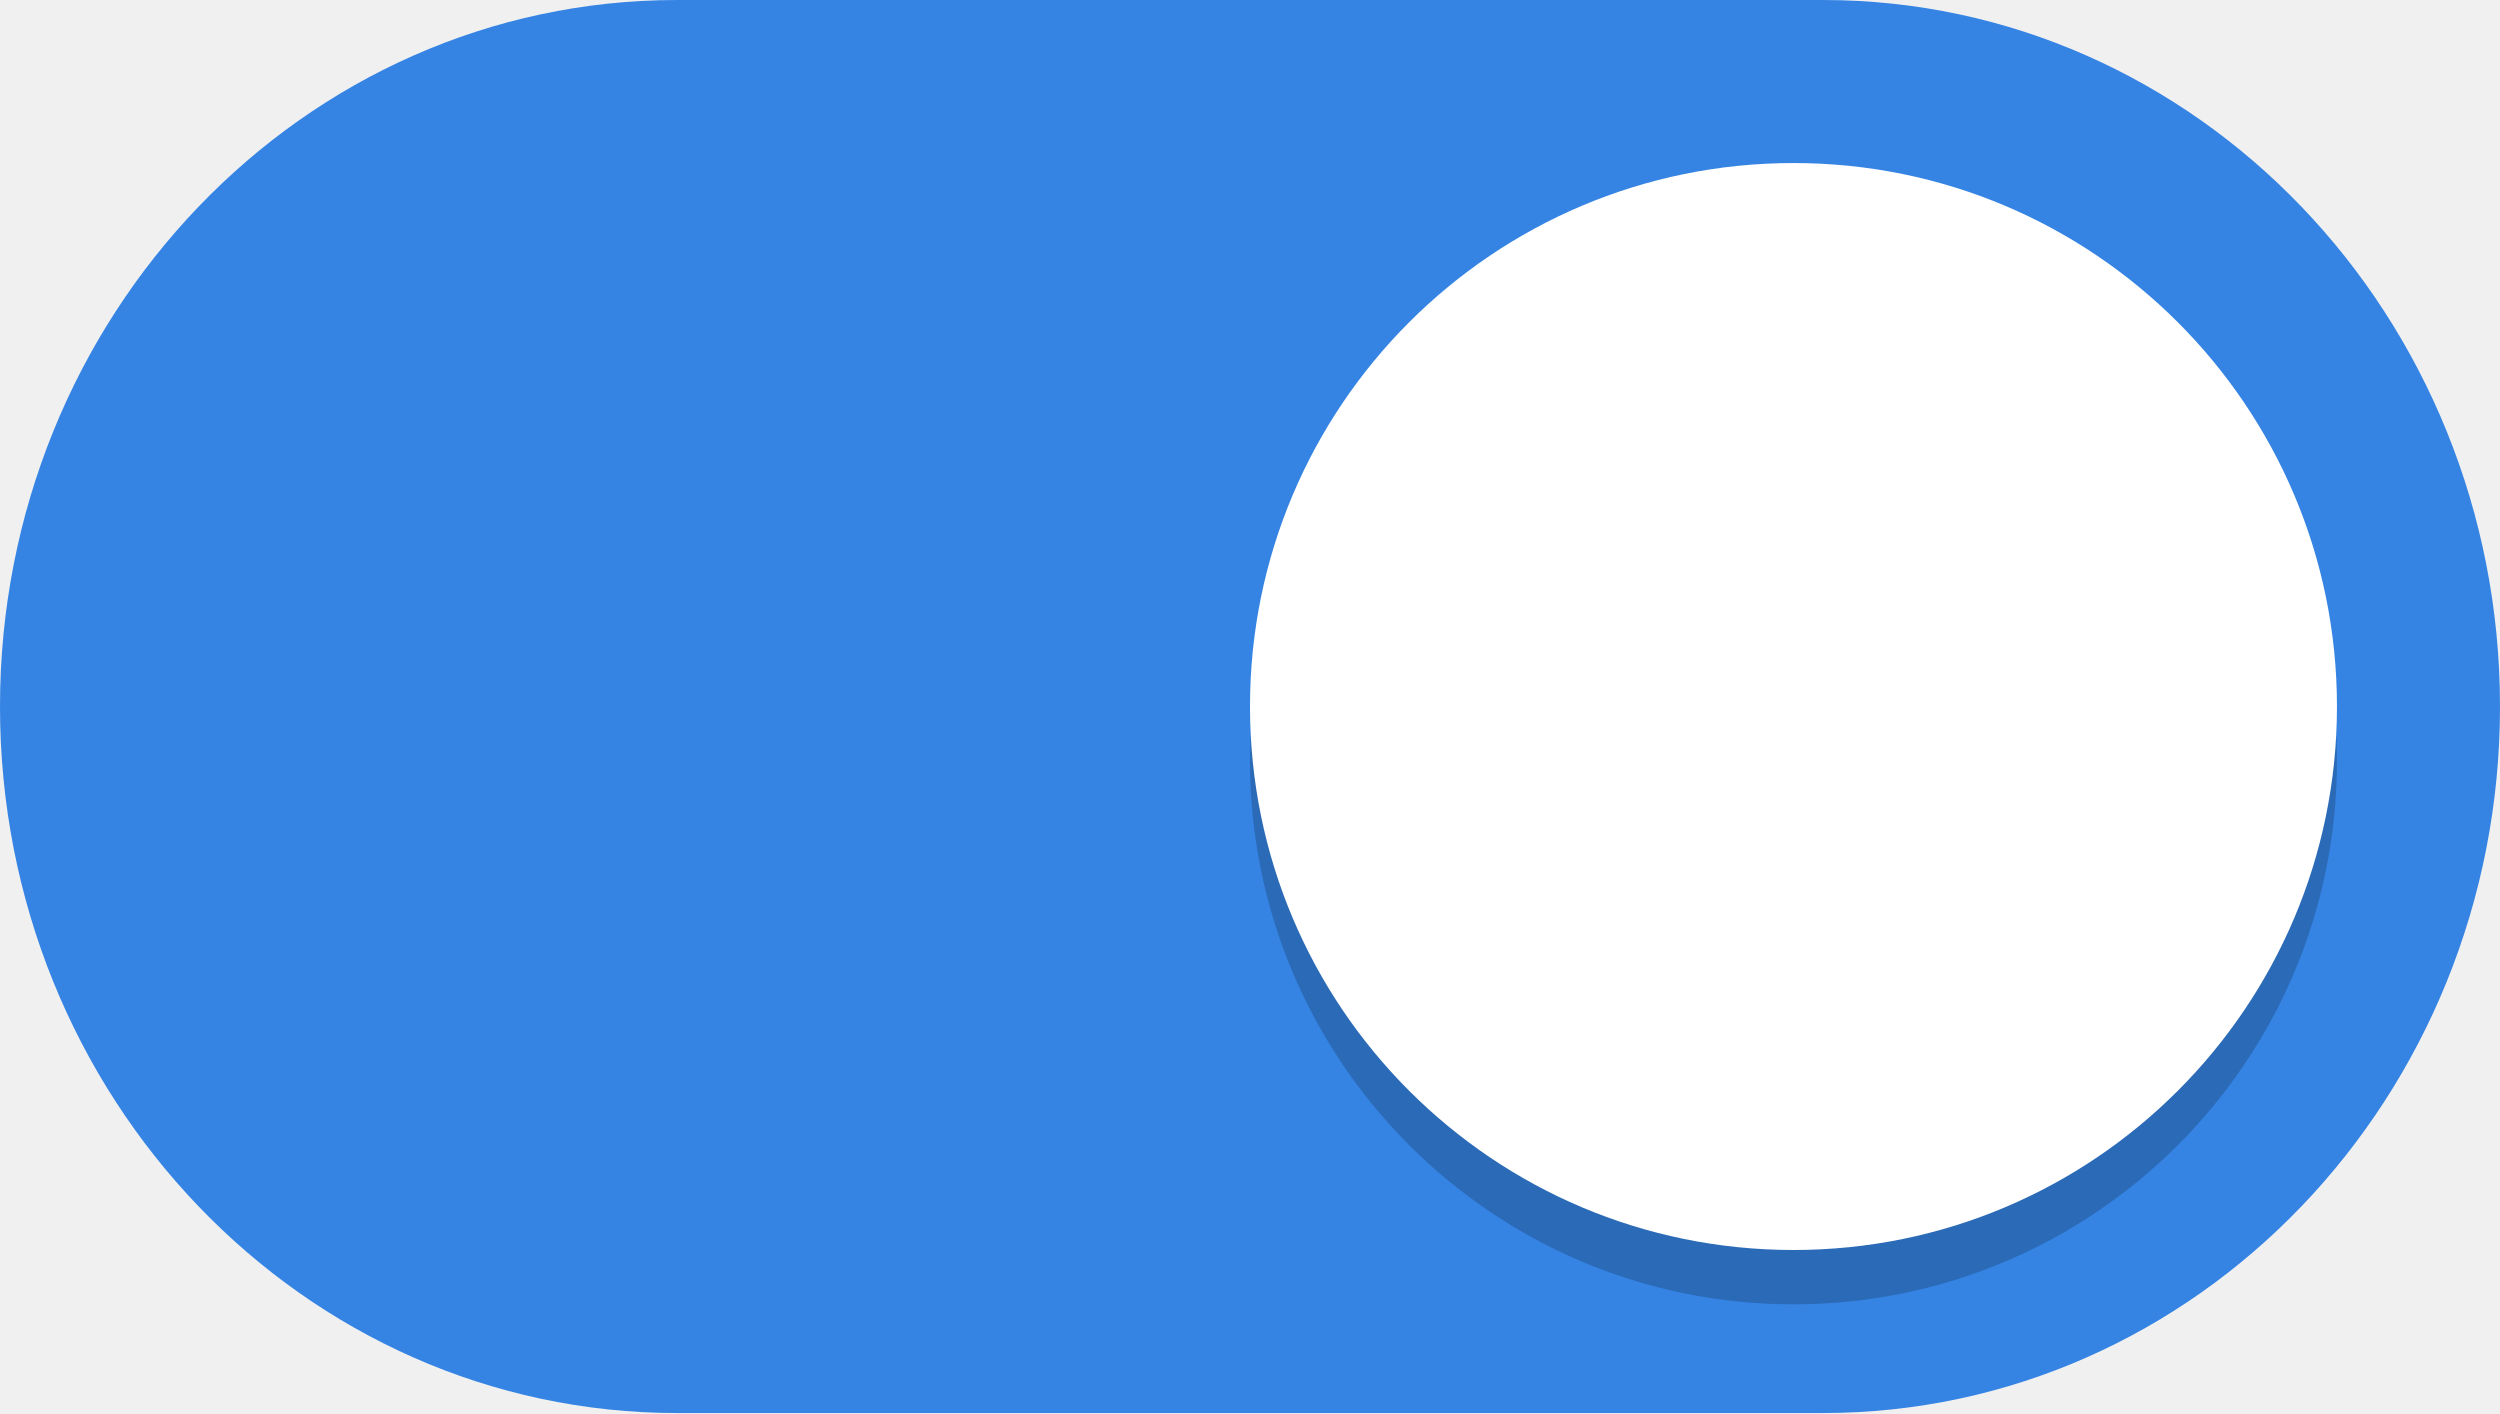
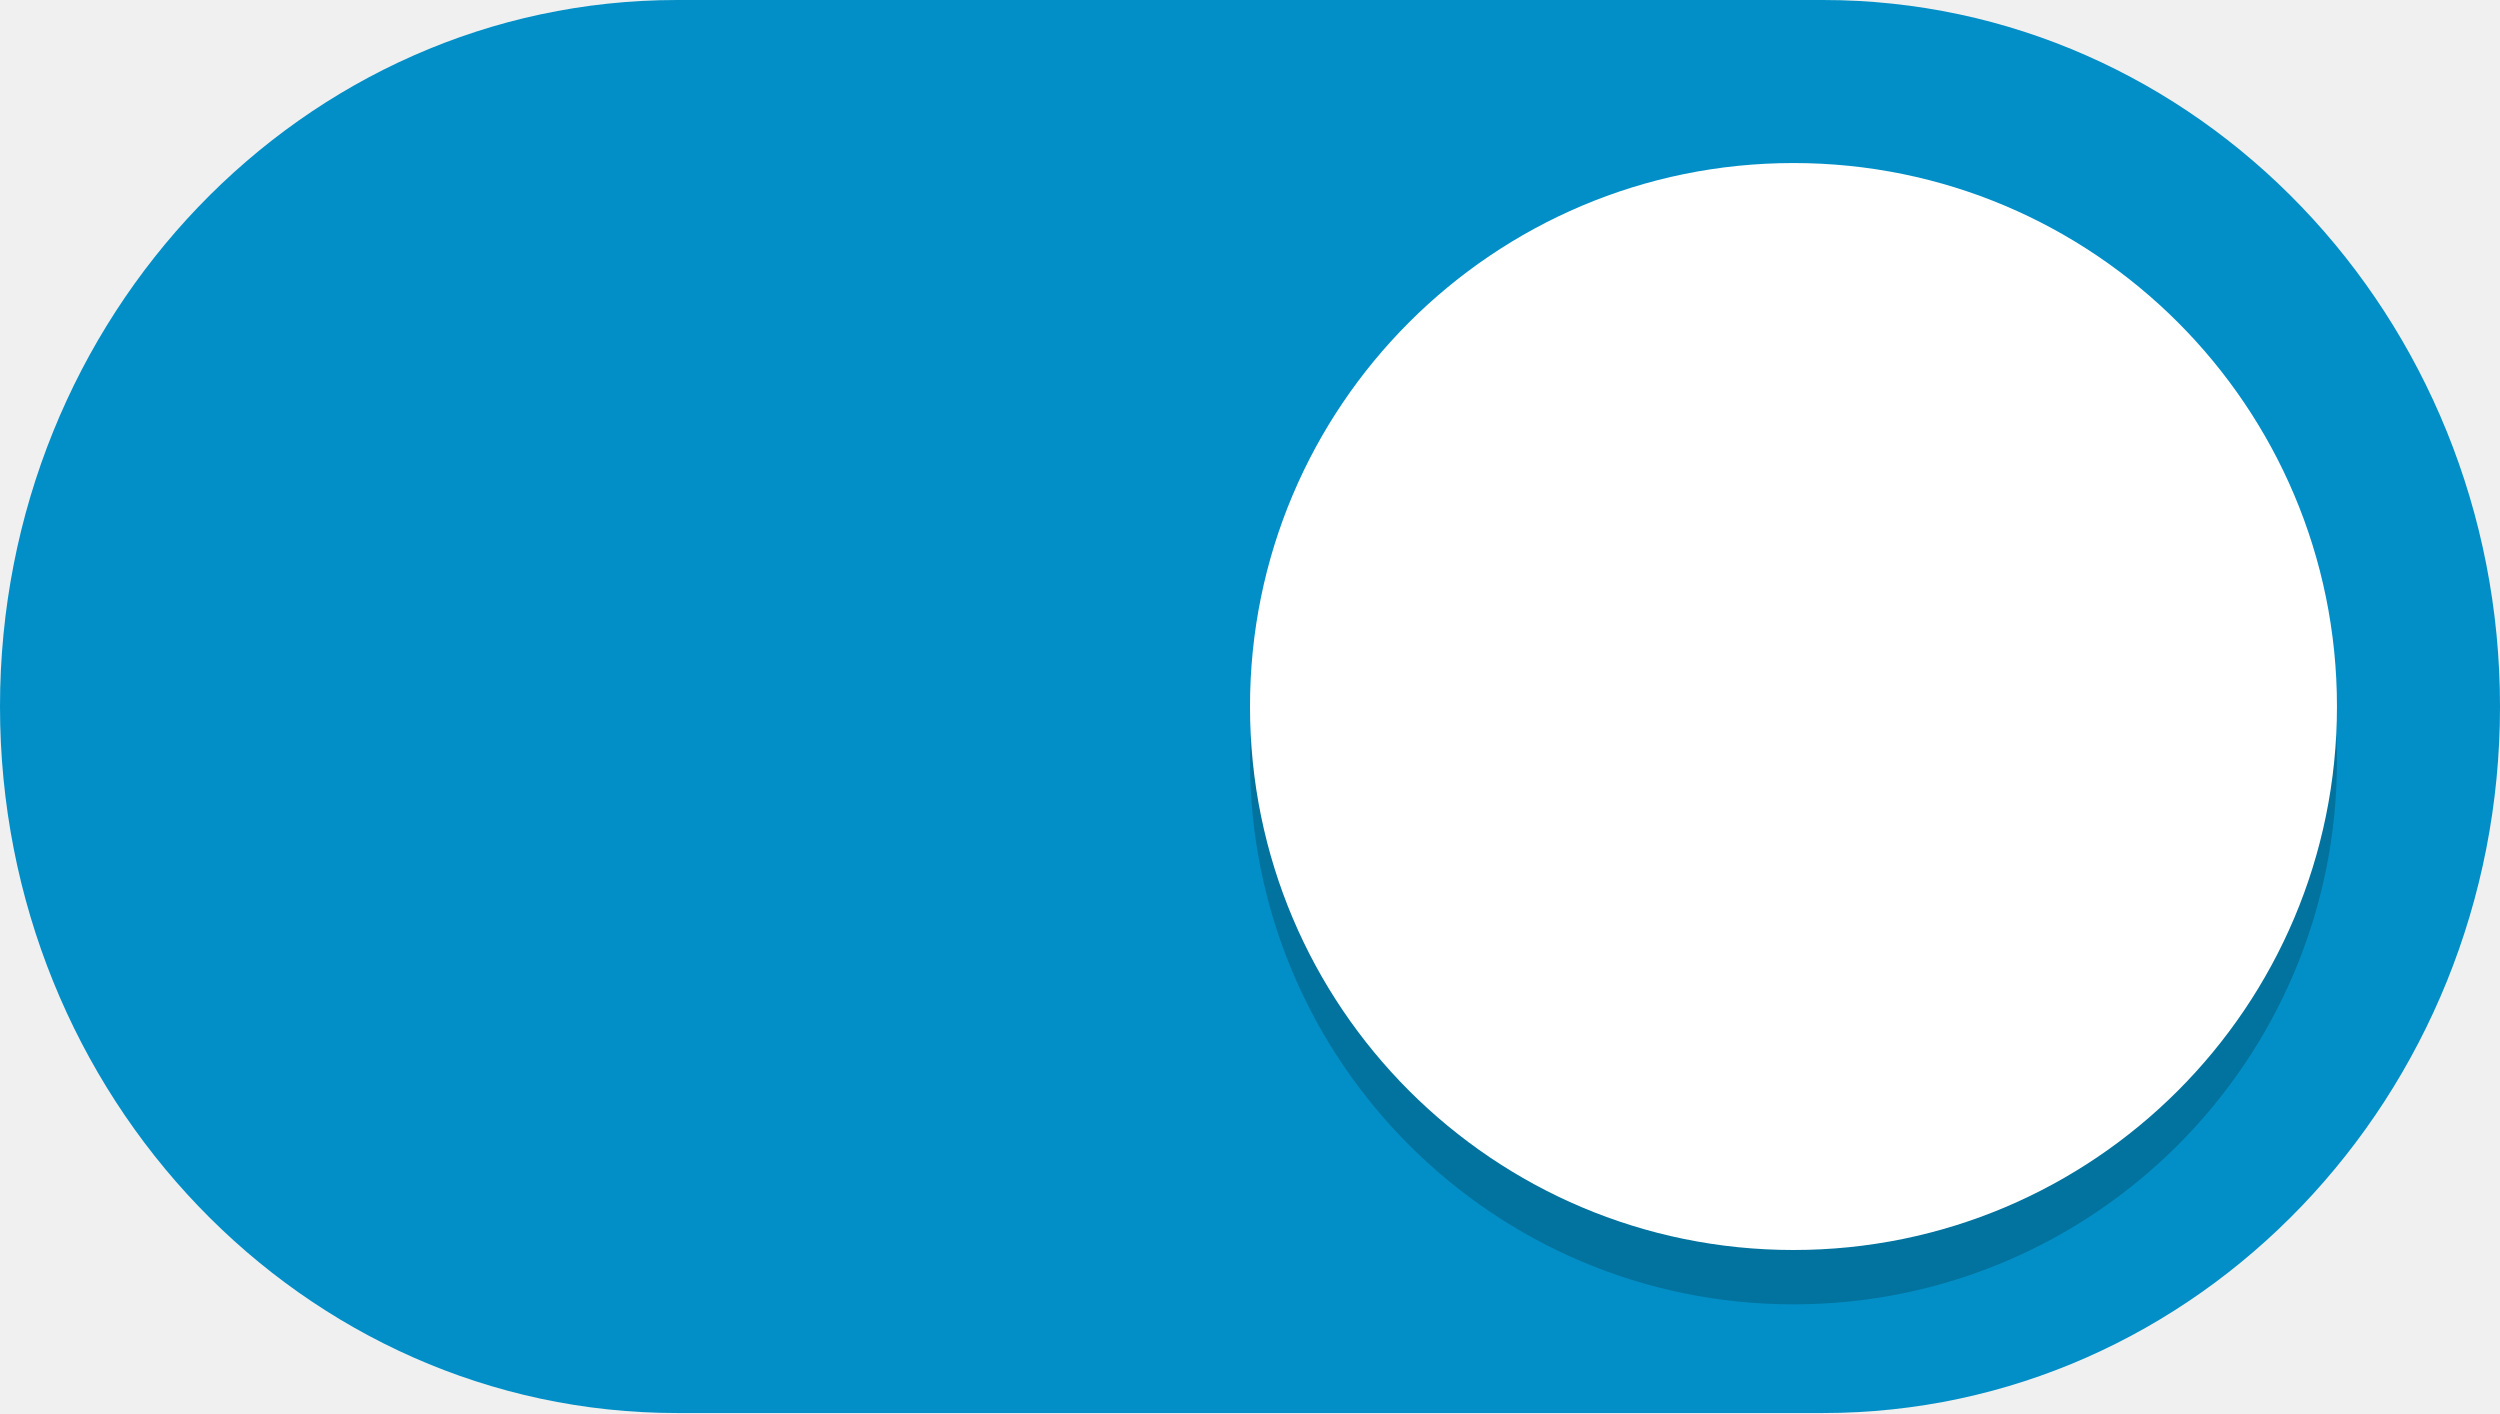
<svg xmlns="http://www.w3.org/2000/svg" width="46" height="26">
  <g transform="translate(0 -291.18)">
-     <rect width="46" height="26" y="291.18" fill="#3081e3" rx="12.458" ry="13" style="fill:#3584e4;stroke:none;stroke-width:1;marker:none" />
+     <rect width="46" height="26" y="291.18" fill="#3081e3" rx="12.458" ry="13" style="fill:#028fc7;stroke:none;stroke-width:1;marker:none" />
    <rect width="20" height="20" x="23" y="295.18" fill="#f8f7f7" rx="10" ry="10" style="fill:#000;fill-opacity:.2;stroke:none;stroke-width:1;marker:none" />
    <rect width="20" height="20" x="23" y="294.18" fill="#f8f7f7" rx="10" ry="10" style="fill:#fff;stroke:none;stroke-width:1;marker:none" />
  </g>
</svg>
